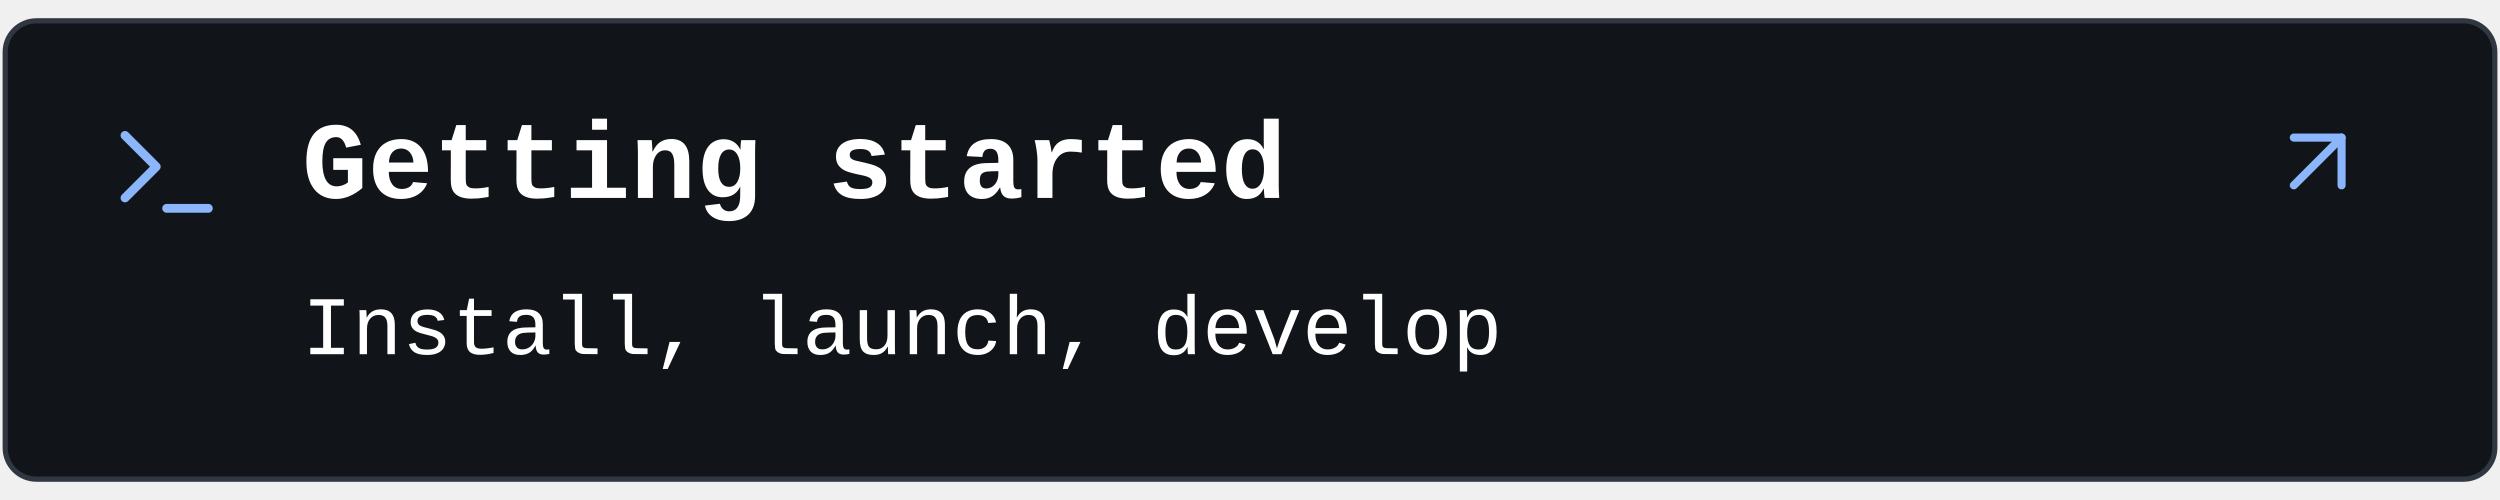
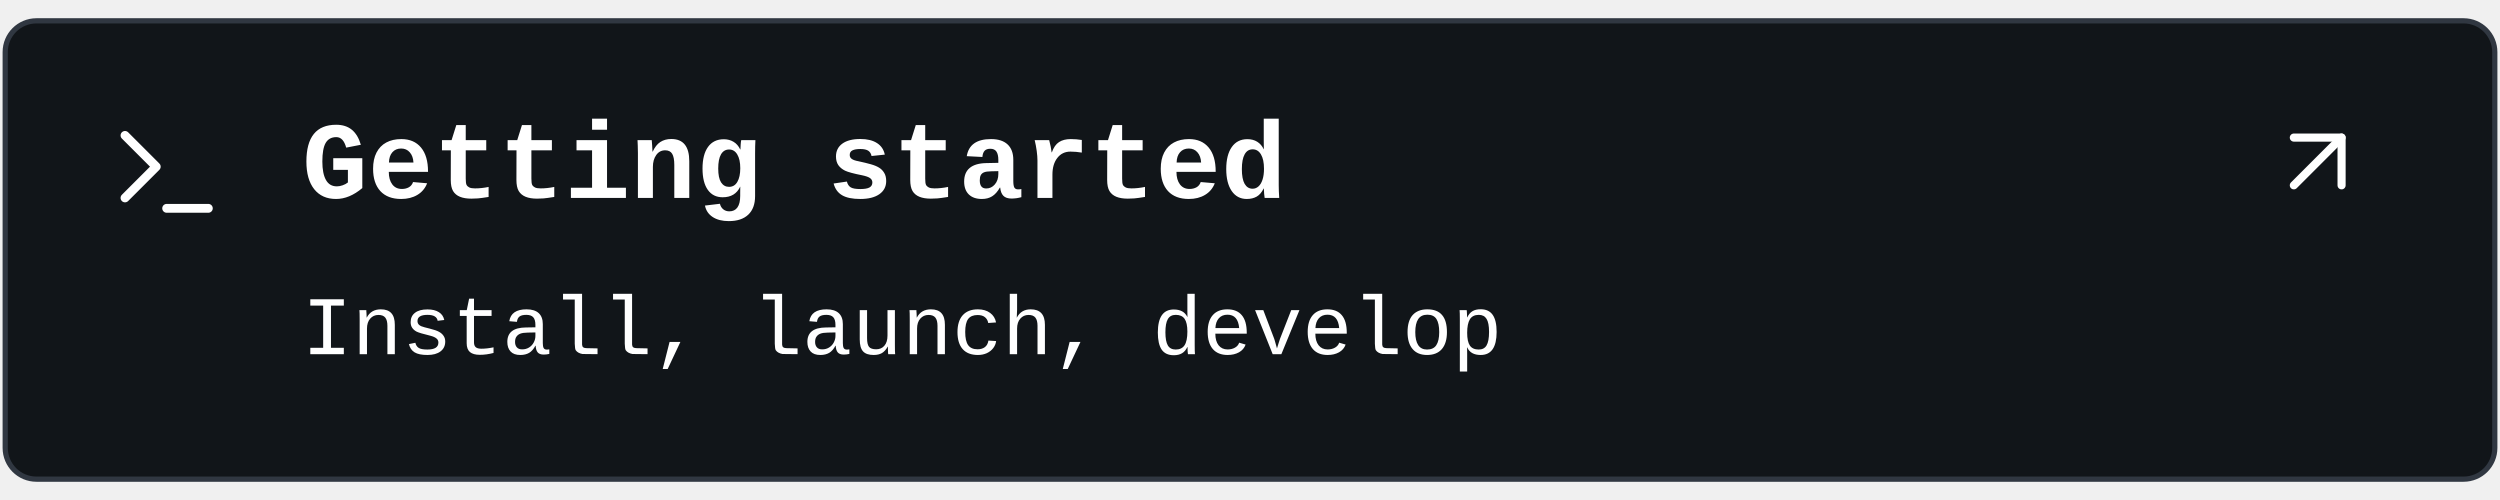
<svg xmlns="http://www.w3.org/2000/svg" width="480" height="96" viewBox="0 0 480 96" role="img" aria-labelledby="title desc">
  <style>
    text { font-family: "Cascadia Code","SFMono-Regular",Consolas,"Liberation Mono","Microsoft YaHei",monospace; letter-spacing: 0; }
    a:hover .tile { fill: #1b2028; }
    a:focus-visible .tile { stroke: #8bb6fb; stroke-width: 3; }
    
    text { fill: #ffffff; stroke: #111519; stroke-width: 1.5; paint-order: stroke fill; stroke-linejoin: round; }
    @media (prefers-color-scheme: light) {
      .tile { fill: #f5f7fa; stroke: #65717f; }
      a:hover .tile { fill: #e8edf4; }
    }

  </style>
  <a href="https://github.com/says693/dsh-TUI-693/blob/main/docs/getting-started.en.md">
    <rect class="tile" x="1" y="4" width="478" height="88" rx="6" fill="#111519" stroke="#303741" />
-     <g transform="translate(20 21) scale(1)" fill="none" stroke="#8bb6fb" stroke-width="1.7" stroke-linecap="round" stroke-linejoin="round">
-       <path d="M12 19h8" />
-       <path d="m4 17 6-6-6-6" />
+     <g class="outlined-icon">
+       <g transform="translate(20 21) scale(1)" fill="none" stroke="#111519" stroke-width="3.5" stroke-linecap="round" stroke-linejoin="round">
+         <path d="M12 19h8" />
+         <path d="m4 17 6-6-6-6" />
+       </g>
+       <g transform="translate(20 21) scale(1)" fill="none" stroke="#ffffff" stroke-width="1.7" stroke-linecap="round" stroke-linejoin="round">
+         <path d="M12 19h8" />
+         <path d="m4 17 6-6-6-6" />
+       </g>
    </g>
    <text x="58" y="38" font-size="21" fill="#edf1f6" font-weight="600">Getting started</text>
    <text x="58" y="68" font-size="16" fill="#aeb8c6">Install, launch, develop</text>
-     <g transform="translate(434 20) scale(0.9166667)" fill="none" stroke="#8bb6fb" stroke-width="1.7" stroke-linecap="round" stroke-linejoin="round">
-       <path d="M7 7h10v10" />
-       <path d="M7 17 17 7" />
+     <g class="outlined-icon">
+       <g transform="translate(434 20) scale(0.9166667)" fill="none" stroke="#111519" stroke-width="3.5" stroke-linecap="round" stroke-linejoin="round">
+         <path d="M7 7h10v10" />
+         <path d="M7 17 17 7" />
+       </g>
+       <g transform="translate(434 20) scale(0.9166667)" fill="none" stroke="#ffffff" stroke-width="1.7" stroke-linecap="round" stroke-linejoin="round">
+         <path d="M7 7h10v10" />
+         <path d="M7 17 17 7" />
+       </g>
    </g>
  </a>
</svg>
